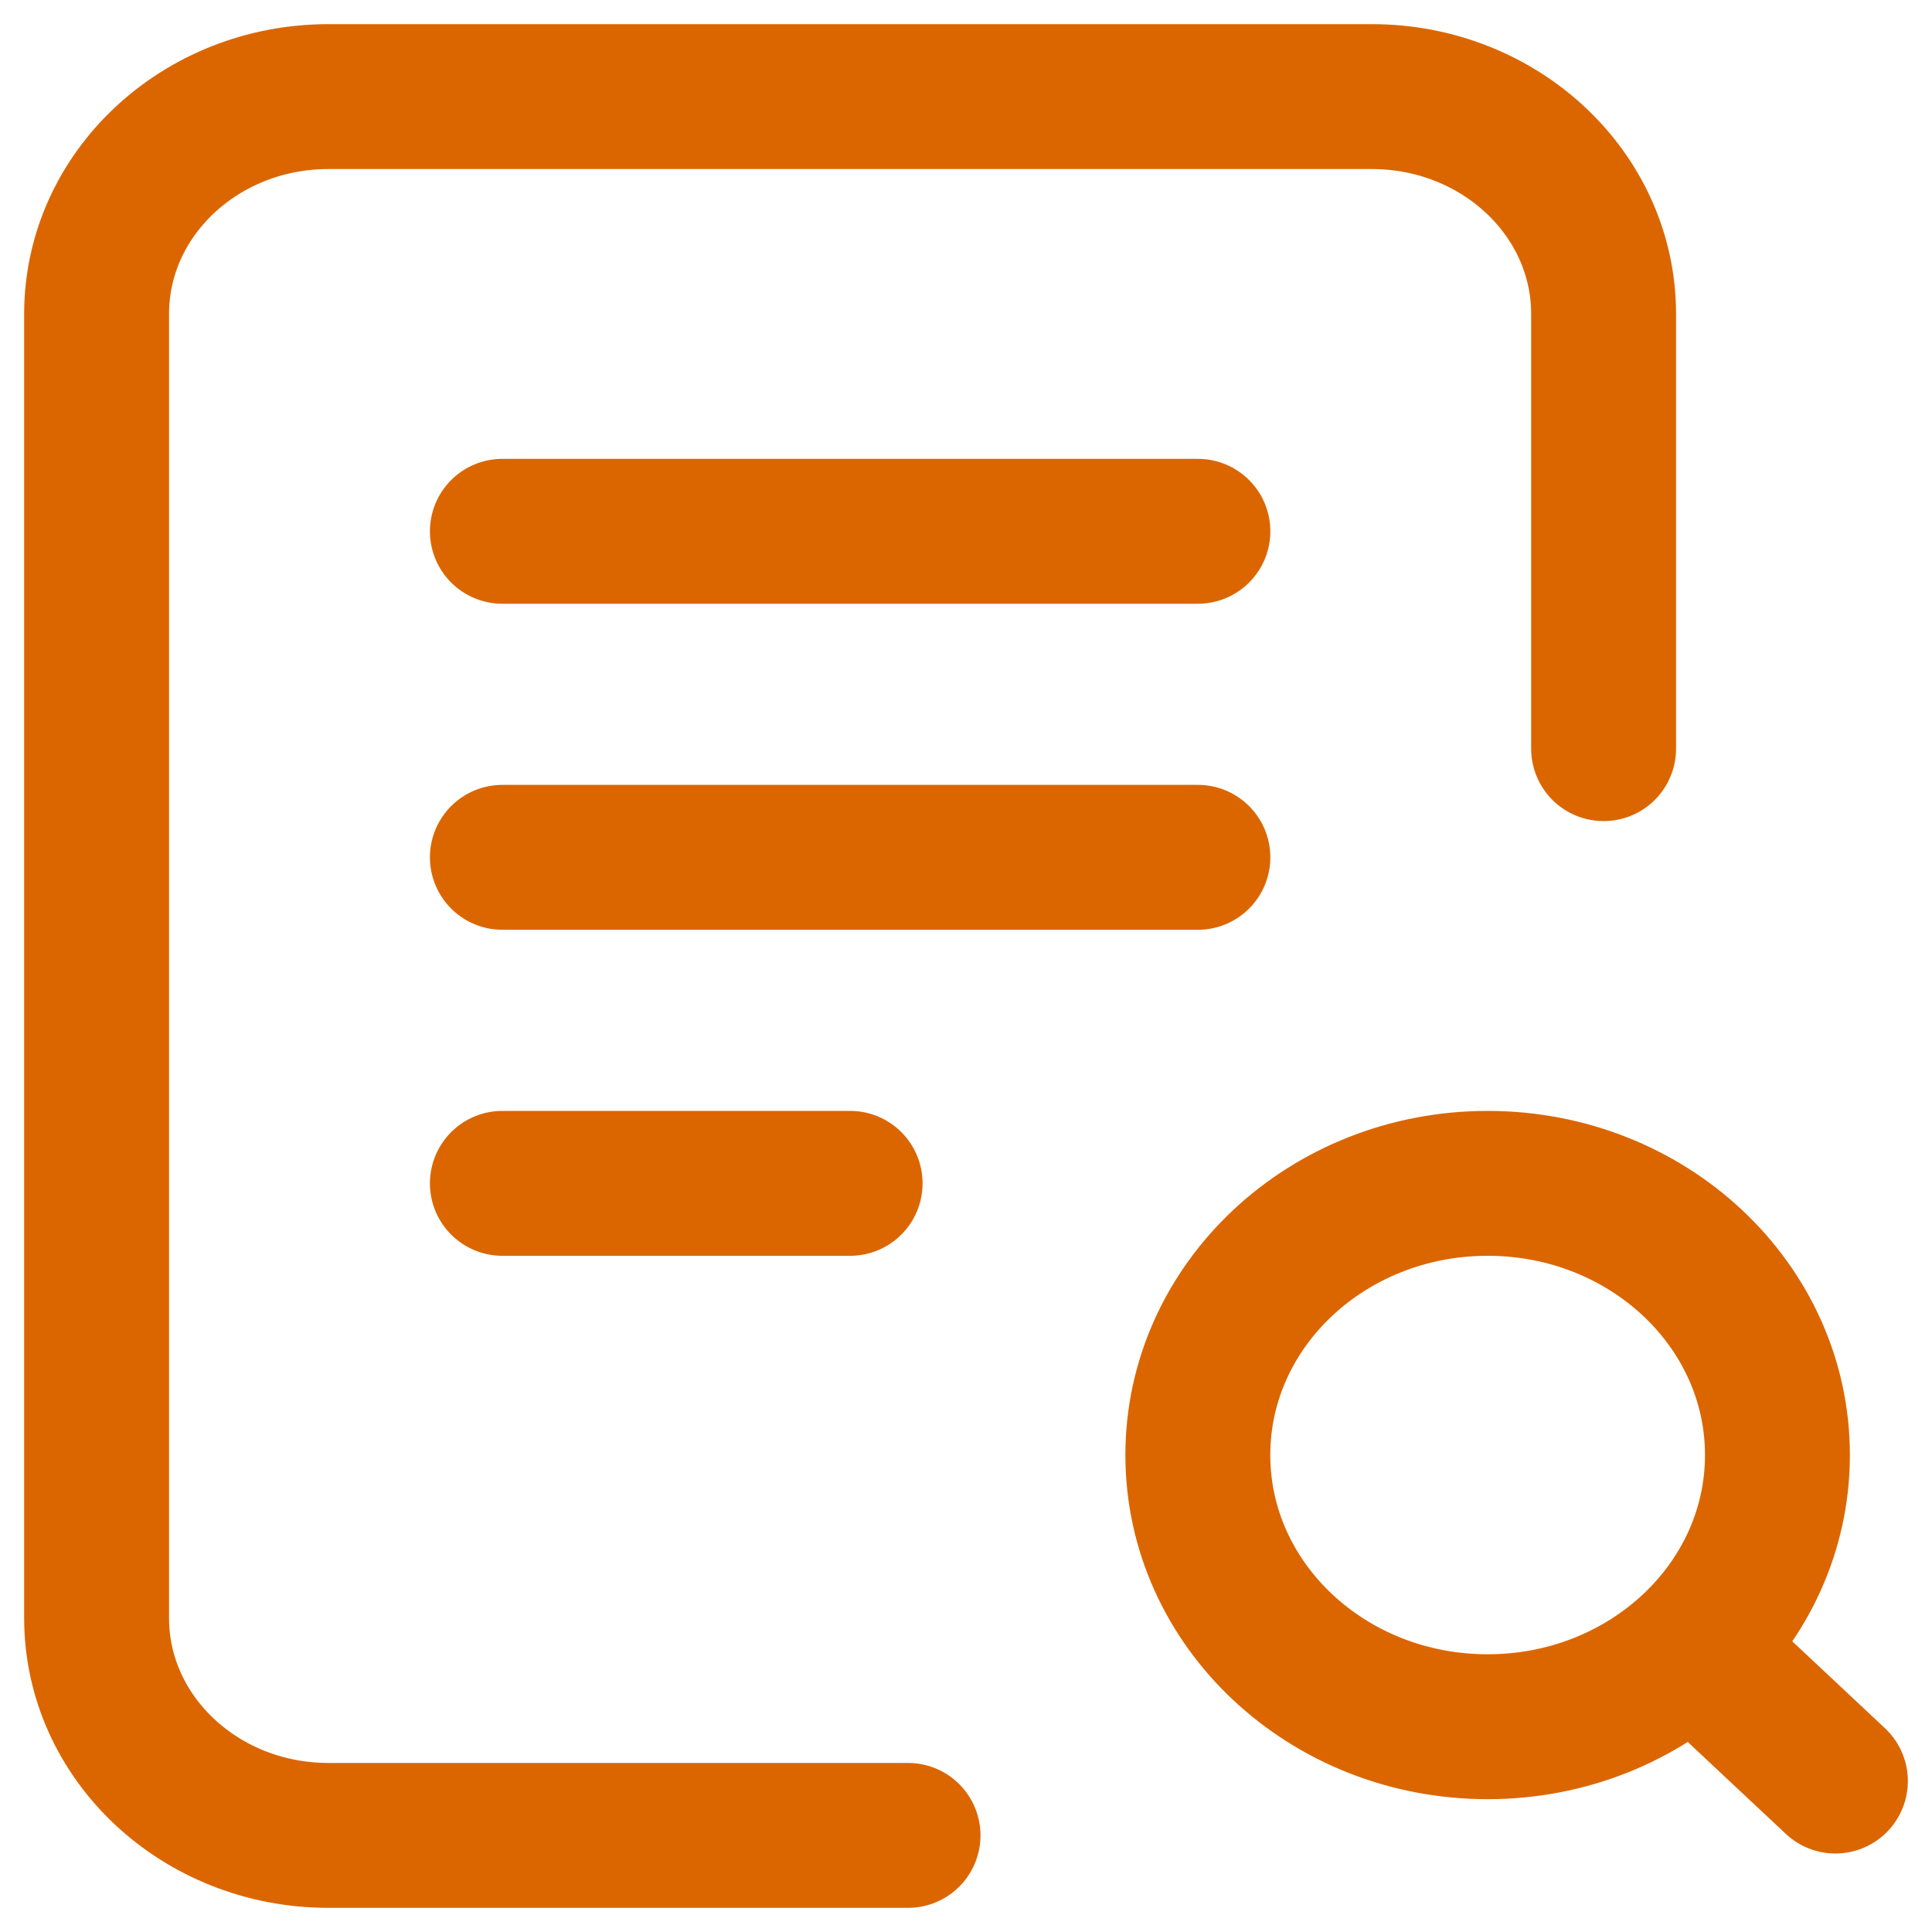
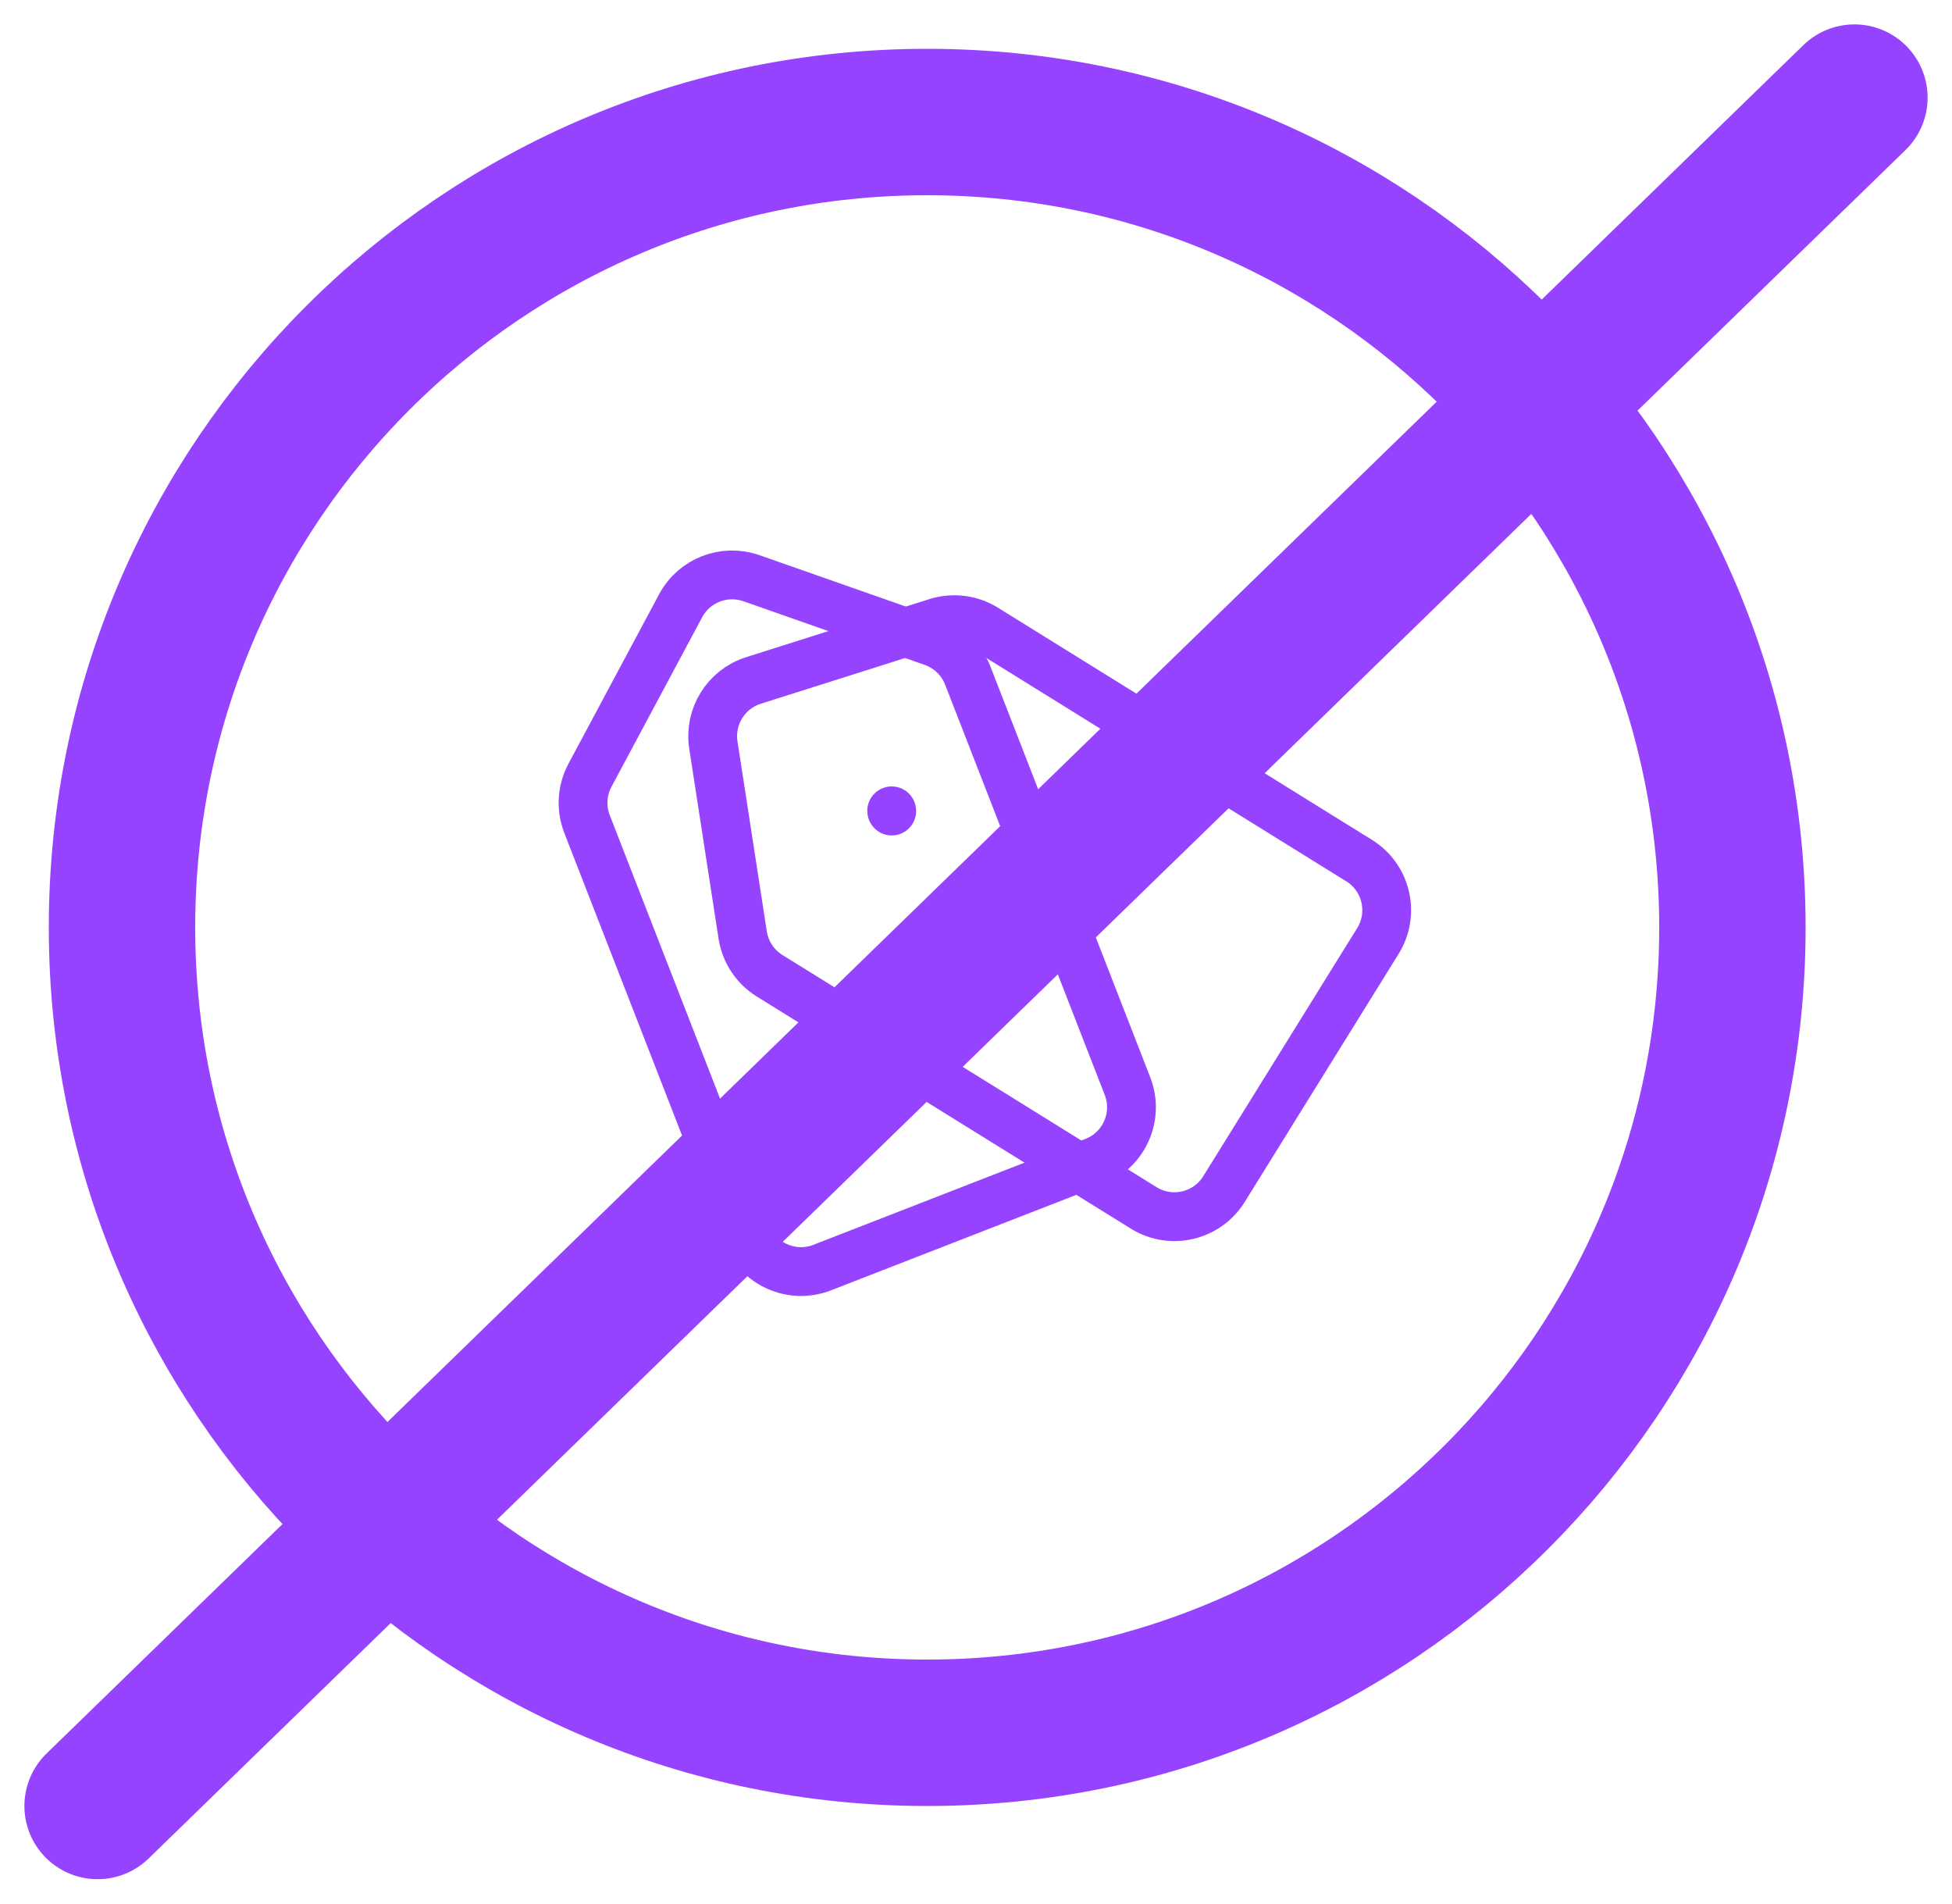
- <svg xmlns="http://www.w3.org/2000/svg" width="40" height="40" viewBox="0 0 40 40" fill="none">
-   <path d="M18.8 38H6.8C4.149 38 2 35.985 2 33.5L2 6.5C2 4.015 4.149 2 6.8 2H28.401C31.052 2 33.201 4.015 33.201 6.5V15.5M35.6 34.625L38 36.875M10.401 11H24.801M10.401 17.75H24.801M10.401 24.5H17.601M36.8 30.125C36.8 33.232 34.114 35.75 30.8 35.75C27.486 35.75 24.8 33.232 24.8 30.125C24.8 27.018 27.486 24.5 30.8 24.5C34.114 24.5 36.8 27.018 36.8 30.125Z" stroke="#DB6600" stroke-width="3" stroke-linecap="round" stroke-linejoin="round" />
+ <svg xmlns="http://www.w3.org/2000/svg" width="40" height="39" viewBox="0 0 40 39" fill="none">
+   <path d="M16.849 25.969C16.233 26.209 15.54 25.904 15.3 25.288L13.665 21.085L12.847 18.984L12.029 16.882C11.903 16.557 11.924 16.192 12.089 15.884L13.947 12.411C14.225 11.89 14.841 11.651 15.398 11.846L19.114 13.15C19.444 13.266 19.706 13.52 19.833 13.845L23.104 22.251C23.344 22.867 23.039 23.56 22.423 23.8L16.849 25.969Z" stroke="#9643FF" stroke-linecap="round" stroke-linejoin="round" />
+   <path d="M18.272 16.612L18.273 16.616M14.618 15.264L15.219 19.157C15.273 19.502 15.474 19.806 15.771 19.991L23.435 24.746C23.997 25.095 24.734 24.922 25.082 24.361L28.236 19.278C28.584 18.717 28.412 17.979 27.85 17.631L20.186 12.875C19.889 12.691 19.527 12.646 19.194 12.751L15.439 13.941C14.877 14.119 14.528 14.681 14.618 15.264Z" stroke="#9643FF" stroke-linecap="round" stroke-linejoin="round" />
+   <circle cx="19" cy="19" r="16.5" stroke="#9643FF" stroke-width="3" />
+   <path d="M38 2L2 37" stroke="#9643FF" stroke-width="3" stroke-linecap="round" />
</svg>
